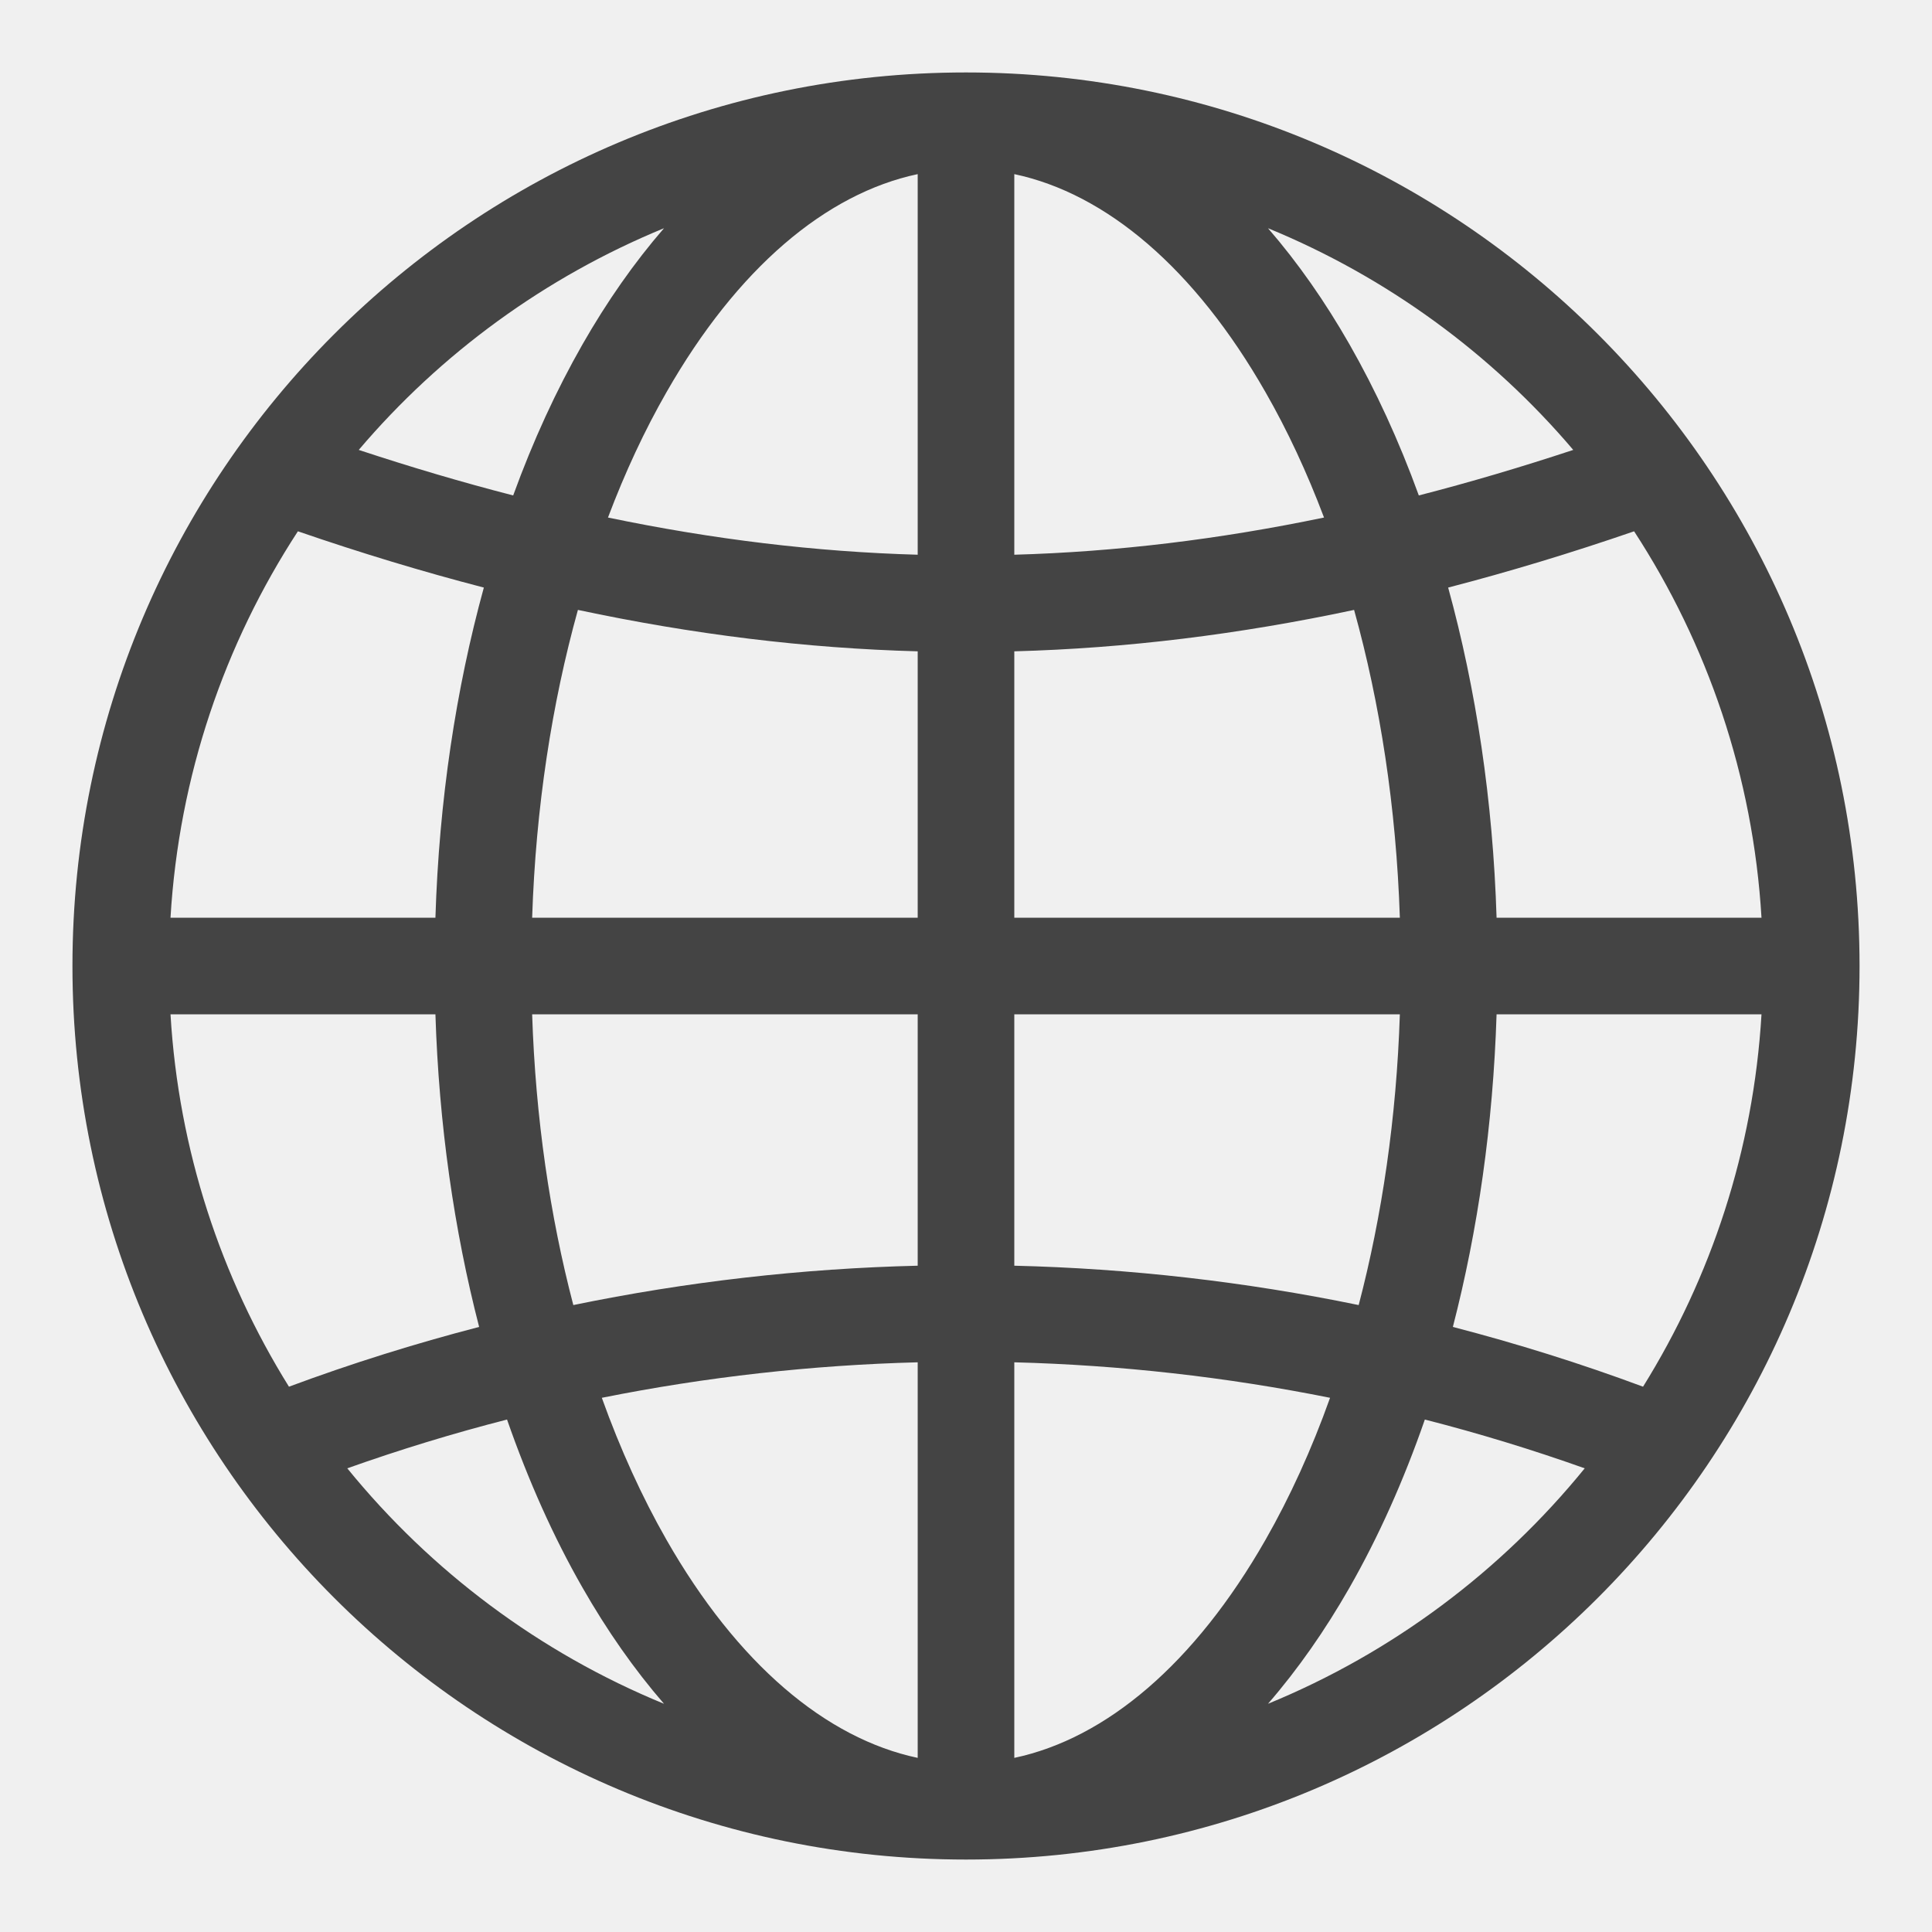
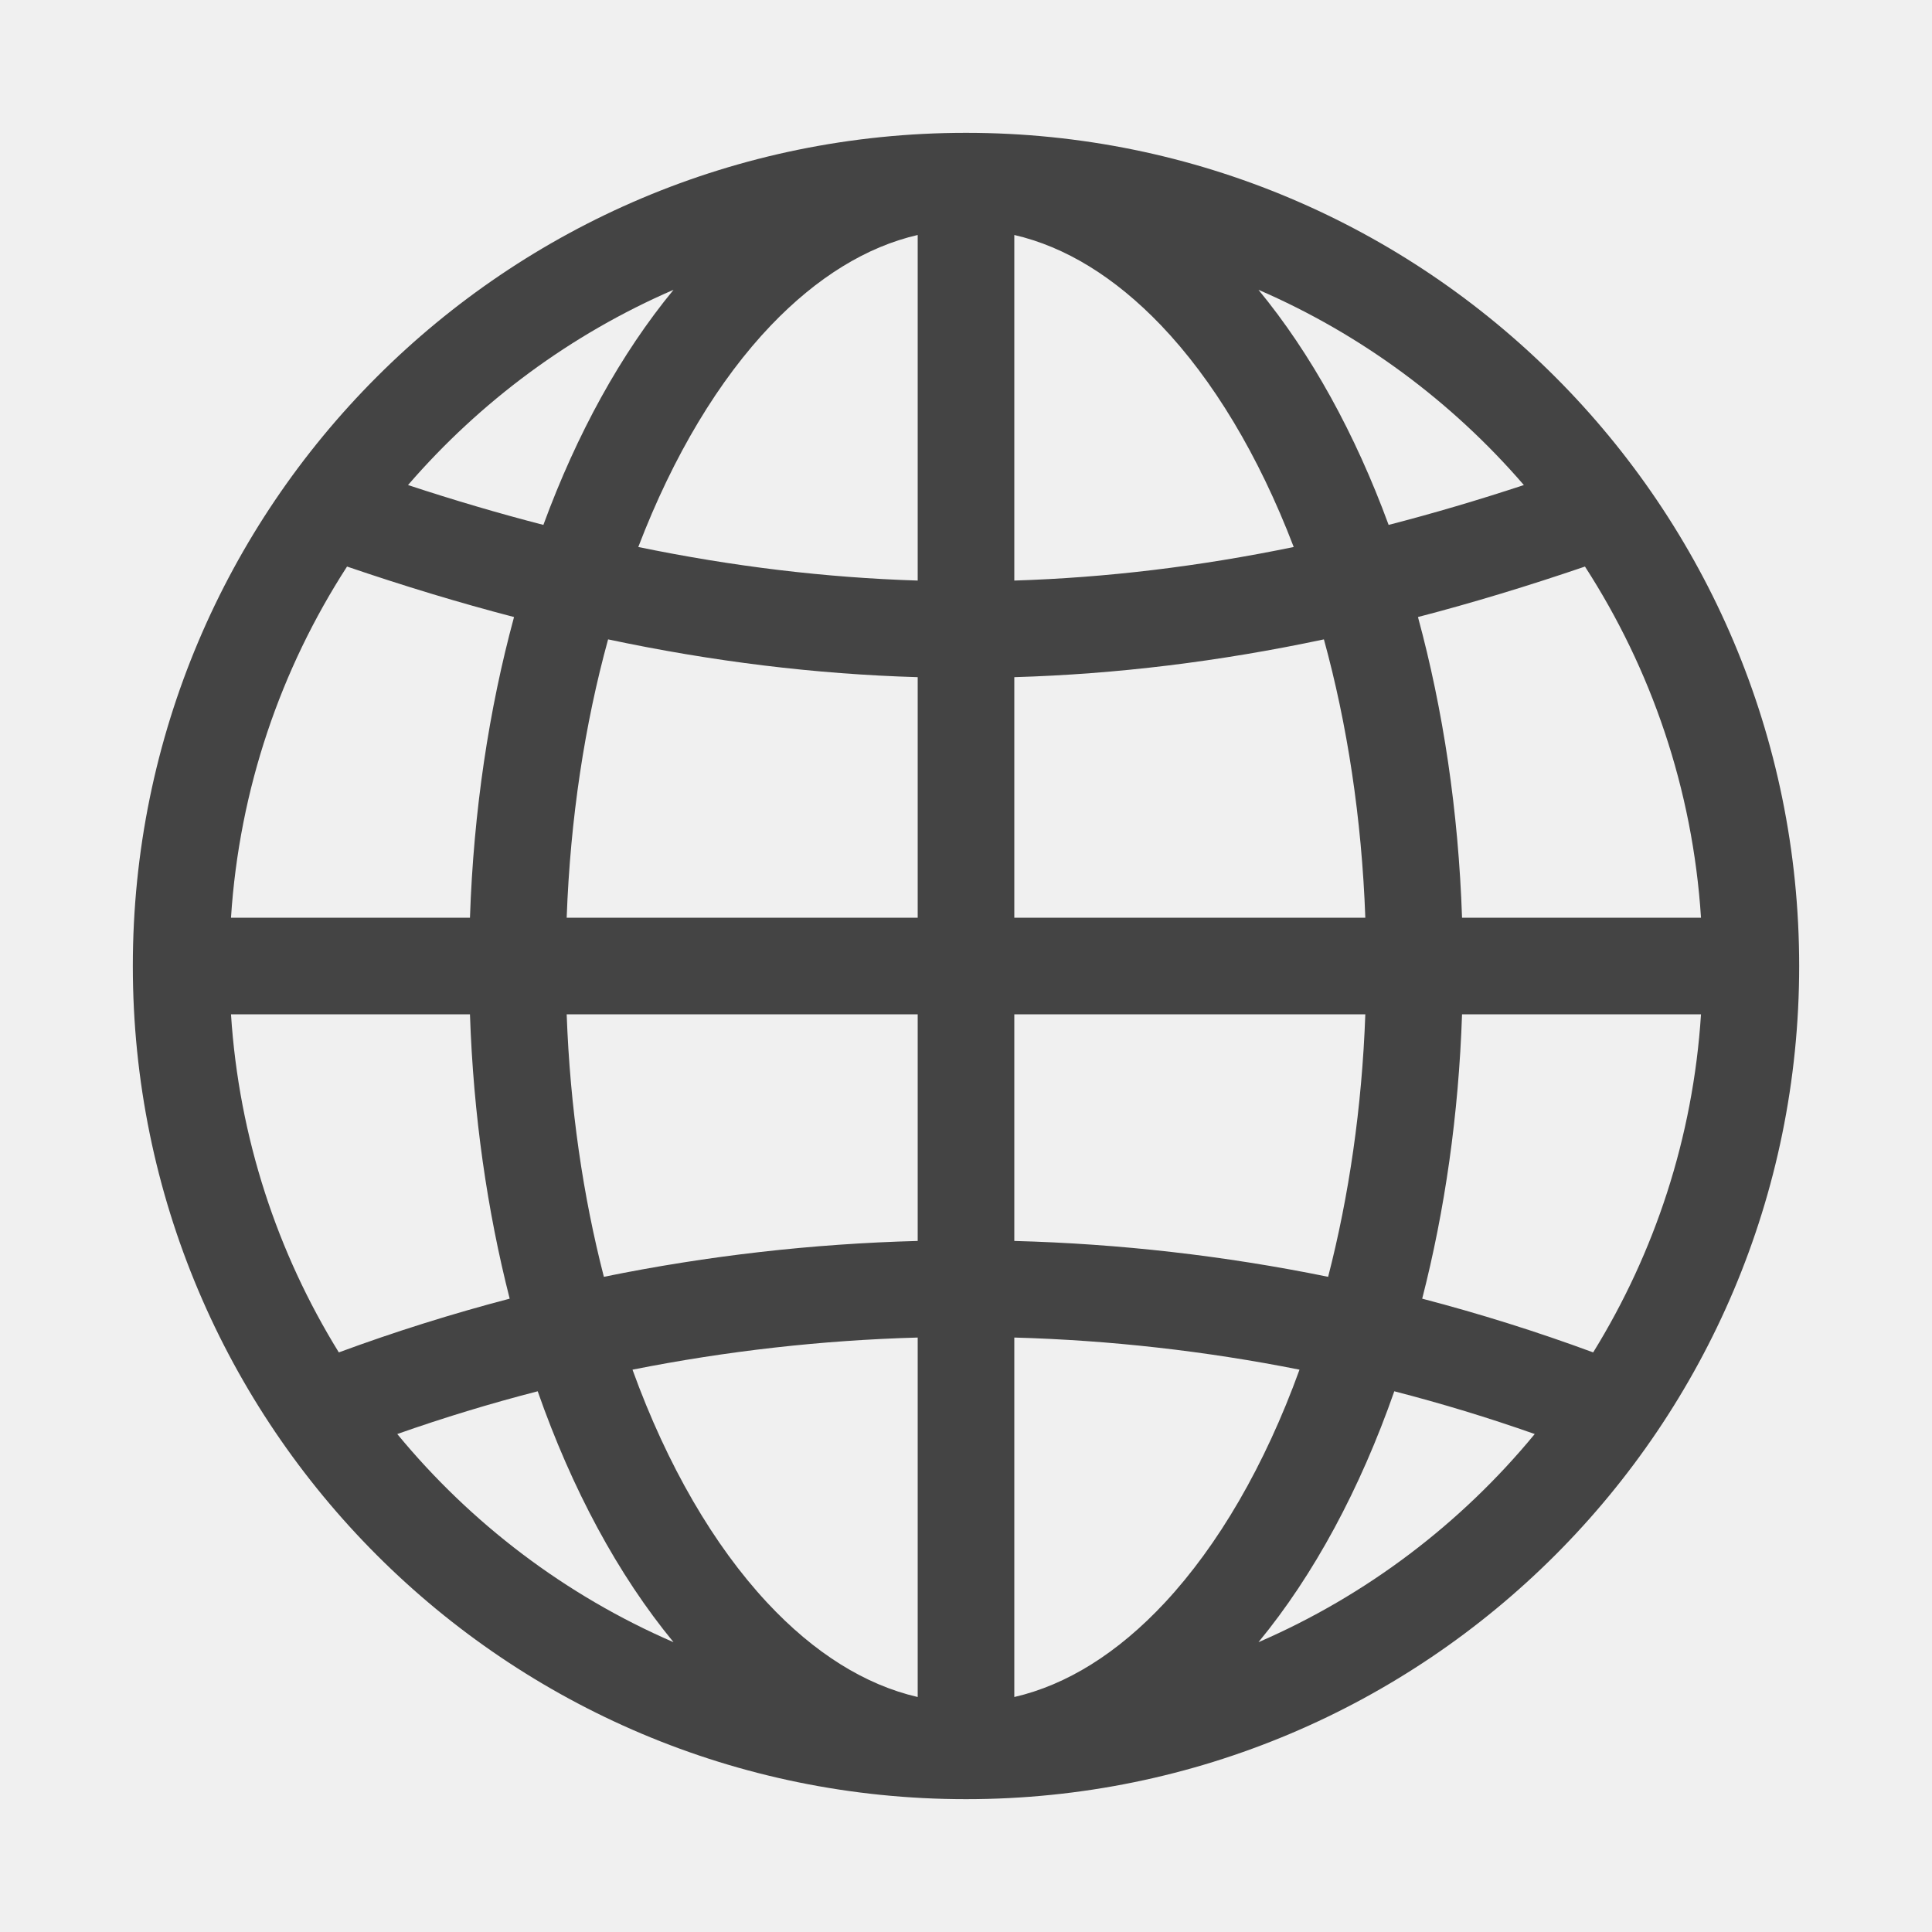
<svg xmlns="http://www.w3.org/2000/svg" width="16" height="16" viewBox="0 0 16 16" fill="none">
-   <g clip-path="url(#clip0_551_733)">
-     <path fill-rule="evenodd" clip-rule="evenodd" d="M1.412 7.6H3.606C3.636 6.63 3.776 5.706 4.007 4.866C3.502 4.735 2.99 4.58 2.467 4.4C1.86 5.331 1.482 6.424 1.412 7.6ZM2.971 3.726C3.404 3.869 3.83 3.995 4.25 4.103C4.414 3.651 4.607 3.232 4.824 2.852C5.025 2.5 5.251 2.176 5.499 1.89C4.515 2.294 3.649 2.928 2.971 3.726ZM8 0.6C3.913 0.6 0.6 3.913 0.6 8C0.6 12.087 3.913 15.4 8 15.4C12.087 15.4 15.4 12.087 15.4 8C15.4 3.913 12.087 0.6 8 0.6ZM7.6 1.442C6.84 1.603 6.106 2.221 5.519 3.249C5.339 3.563 5.177 3.91 5.035 4.286C5.905 4.467 6.754 4.57 7.6 4.594V1.442ZM7.6 5.394C6.672 5.369 5.74 5.254 4.786 5.051C4.571 5.824 4.437 6.685 4.407 7.6H7.6V5.394ZM8.4 7.6V5.394C9.328 5.369 10.26 5.254 11.214 5.051C11.429 5.824 11.563 6.685 11.593 7.6H8.4ZM7.6 8.4H4.407C4.435 9.26 4.555 10.072 4.748 10.808C5.689 10.614 6.644 10.505 7.6 10.482V8.4ZM8.4 10.482V8.4H11.593C11.565 9.26 11.445 10.072 11.252 10.808C10.311 10.614 9.356 10.505 8.4 10.482ZM7.6 11.282C6.723 11.305 5.848 11.403 4.984 11.576C5.138 12.005 5.318 12.399 5.519 12.751C6.106 13.779 6.84 14.397 7.6 14.558V11.282ZM5.499 14.11C5.251 13.824 5.025 13.5 4.824 13.148C4.584 12.729 4.375 12.261 4.199 11.756C3.754 11.87 3.312 12.005 2.876 12.16C3.568 13.011 4.468 13.687 5.499 14.11ZM2.393 11.484C2.912 11.291 3.437 11.127 3.968 10.989C3.761 10.188 3.635 9.315 3.606 8.4H1.412C1.479 9.528 1.83 10.579 2.393 11.484ZM10.501 14.11C11.532 13.687 12.432 13.011 13.124 12.16C12.688 12.005 12.246 11.87 11.8 11.756C11.625 12.261 11.415 12.729 11.176 13.148C10.975 13.5 10.749 13.824 10.501 14.11ZM11.015 11.576C10.152 11.403 9.277 11.305 8.4 11.282V14.558C9.16 14.397 9.894 13.779 10.481 12.751C10.682 12.399 10.862 12.005 11.015 11.576ZM12.032 10.989C12.563 11.127 13.088 11.291 13.607 11.484C14.17 10.579 14.521 9.528 14.588 8.4H12.394C12.365 9.315 12.239 10.188 12.032 10.989ZM12.394 7.6H14.588C14.518 6.424 14.139 5.331 13.533 4.4C13.01 4.58 12.498 4.735 11.993 4.866C12.224 5.706 12.364 6.63 12.394 7.6ZM11.75 4.103C11.586 3.651 11.393 3.232 11.176 2.852C10.975 2.5 10.749 2.176 10.501 1.89C11.485 2.294 12.351 2.928 13.029 3.726C12.596 3.869 12.17 3.995 11.75 4.103ZM10.965 4.286C10.095 4.467 9.246 4.57 8.4 4.594V1.442C9.16 1.603 9.894 2.221 10.481 3.249C10.661 3.563 10.823 3.91 10.965 4.286Z" fill="#444444" />
-   </g>
-   <defs>
-     <clipPath id="clip0_551_733">
-       <rect width="16" height="16" fill="white" />
-     </clipPath>
-   </defs>
+   <path fill-rule="evenodd" clip-rule="evenodd" d="M1.913 7.6H3.892C3.922 6.716 4.049 5.876 4.257 5.11C3.803 4.992 3.343 4.852 2.874 4.692C2.326 5.54 1.982 6.532 1.913 7.6ZM3.379 4.017C3.759 4.142 4.132 4.252 4.5 4.347C4.777 3.593 5.142 2.929 5.578 2.4C4.727 2.768 3.977 3.325 3.379 4.017ZM8 1.1C4.189 1.1 1.1 4.189 1.1 8C1.1 11.811 4.189 14.9 8 14.9C11.811 14.9 14.9 11.811 14.9 8C14.9 4.189 11.811 1.1 8 1.1ZM7.6 1.946C7.179 2.043 6.768 2.294 6.385 2.694C5.956 3.143 5.577 3.769 5.286 4.53C6.072 4.692 6.838 4.784 7.6 4.808V1.946ZM7.6 5.608C6.752 5.583 5.903 5.479 5.036 5.295C4.843 5.997 4.723 6.775 4.693 7.6H7.6V5.608ZM8.4 7.6V5.608C9.248 5.583 10.097 5.479 10.964 5.295C11.157 5.997 11.277 6.775 11.307 7.6H8.4ZM7.6 8.4H4.693C4.721 9.174 4.829 9.907 5.001 10.574C5.859 10.399 6.729 10.3 7.6 10.277V8.4ZM8.4 10.277V8.4H11.307C11.279 9.174 11.171 9.907 10.999 10.574C10.141 10.399 9.271 10.3 8.4 10.277ZM7.6 11.077C6.808 11.099 6.018 11.188 5.238 11.343C5.527 12.141 5.913 12.799 6.352 13.271C6.744 13.692 7.167 13.954 7.6 14.054V11.077ZM5.578 13.6C5.117 13.041 4.736 12.33 4.453 11.522C4.061 11.623 3.673 11.741 3.29 11.876C3.901 12.618 4.684 13.213 5.578 13.6ZM2.806 11.2C3.272 11.028 3.744 10.88 4.221 10.755C4.035 10.026 3.92 9.232 3.892 8.4H1.913C1.979 9.423 2.297 10.376 2.806 11.2ZM10.422 13.6C11.316 13.213 12.099 12.618 12.71 11.876C12.327 11.741 11.939 11.623 11.547 11.522C11.264 12.33 10.883 13.041 10.422 13.6ZM10.762 11.343C9.982 11.188 9.192 11.099 8.4 11.077V14.054C8.833 13.954 9.256 13.692 9.648 13.271C10.087 12.799 10.473 12.141 10.762 11.343ZM11.778 10.755C12.256 10.88 12.728 11.028 13.194 11.2C13.703 10.376 14.021 9.423 14.087 8.4H12.108C12.08 9.232 11.965 10.026 11.778 10.755ZM12.108 7.6H14.087C14.018 6.532 13.674 5.54 13.126 4.692C12.657 4.852 12.197 4.992 11.743 5.11C11.951 5.876 12.078 6.716 12.108 7.6ZM11.5 4.347C11.223 3.593 10.858 2.929 10.422 2.4C11.273 2.768 12.023 3.325 12.62 4.017C12.241 4.142 11.868 4.252 11.5 4.347ZM10.714 4.53C9.928 4.692 9.162 4.784 8.4 4.808V1.946C8.821 2.043 9.232 2.294 9.615 2.694C10.044 3.143 10.423 3.769 10.714 4.53Z" fill="#444444" />
</svg>
